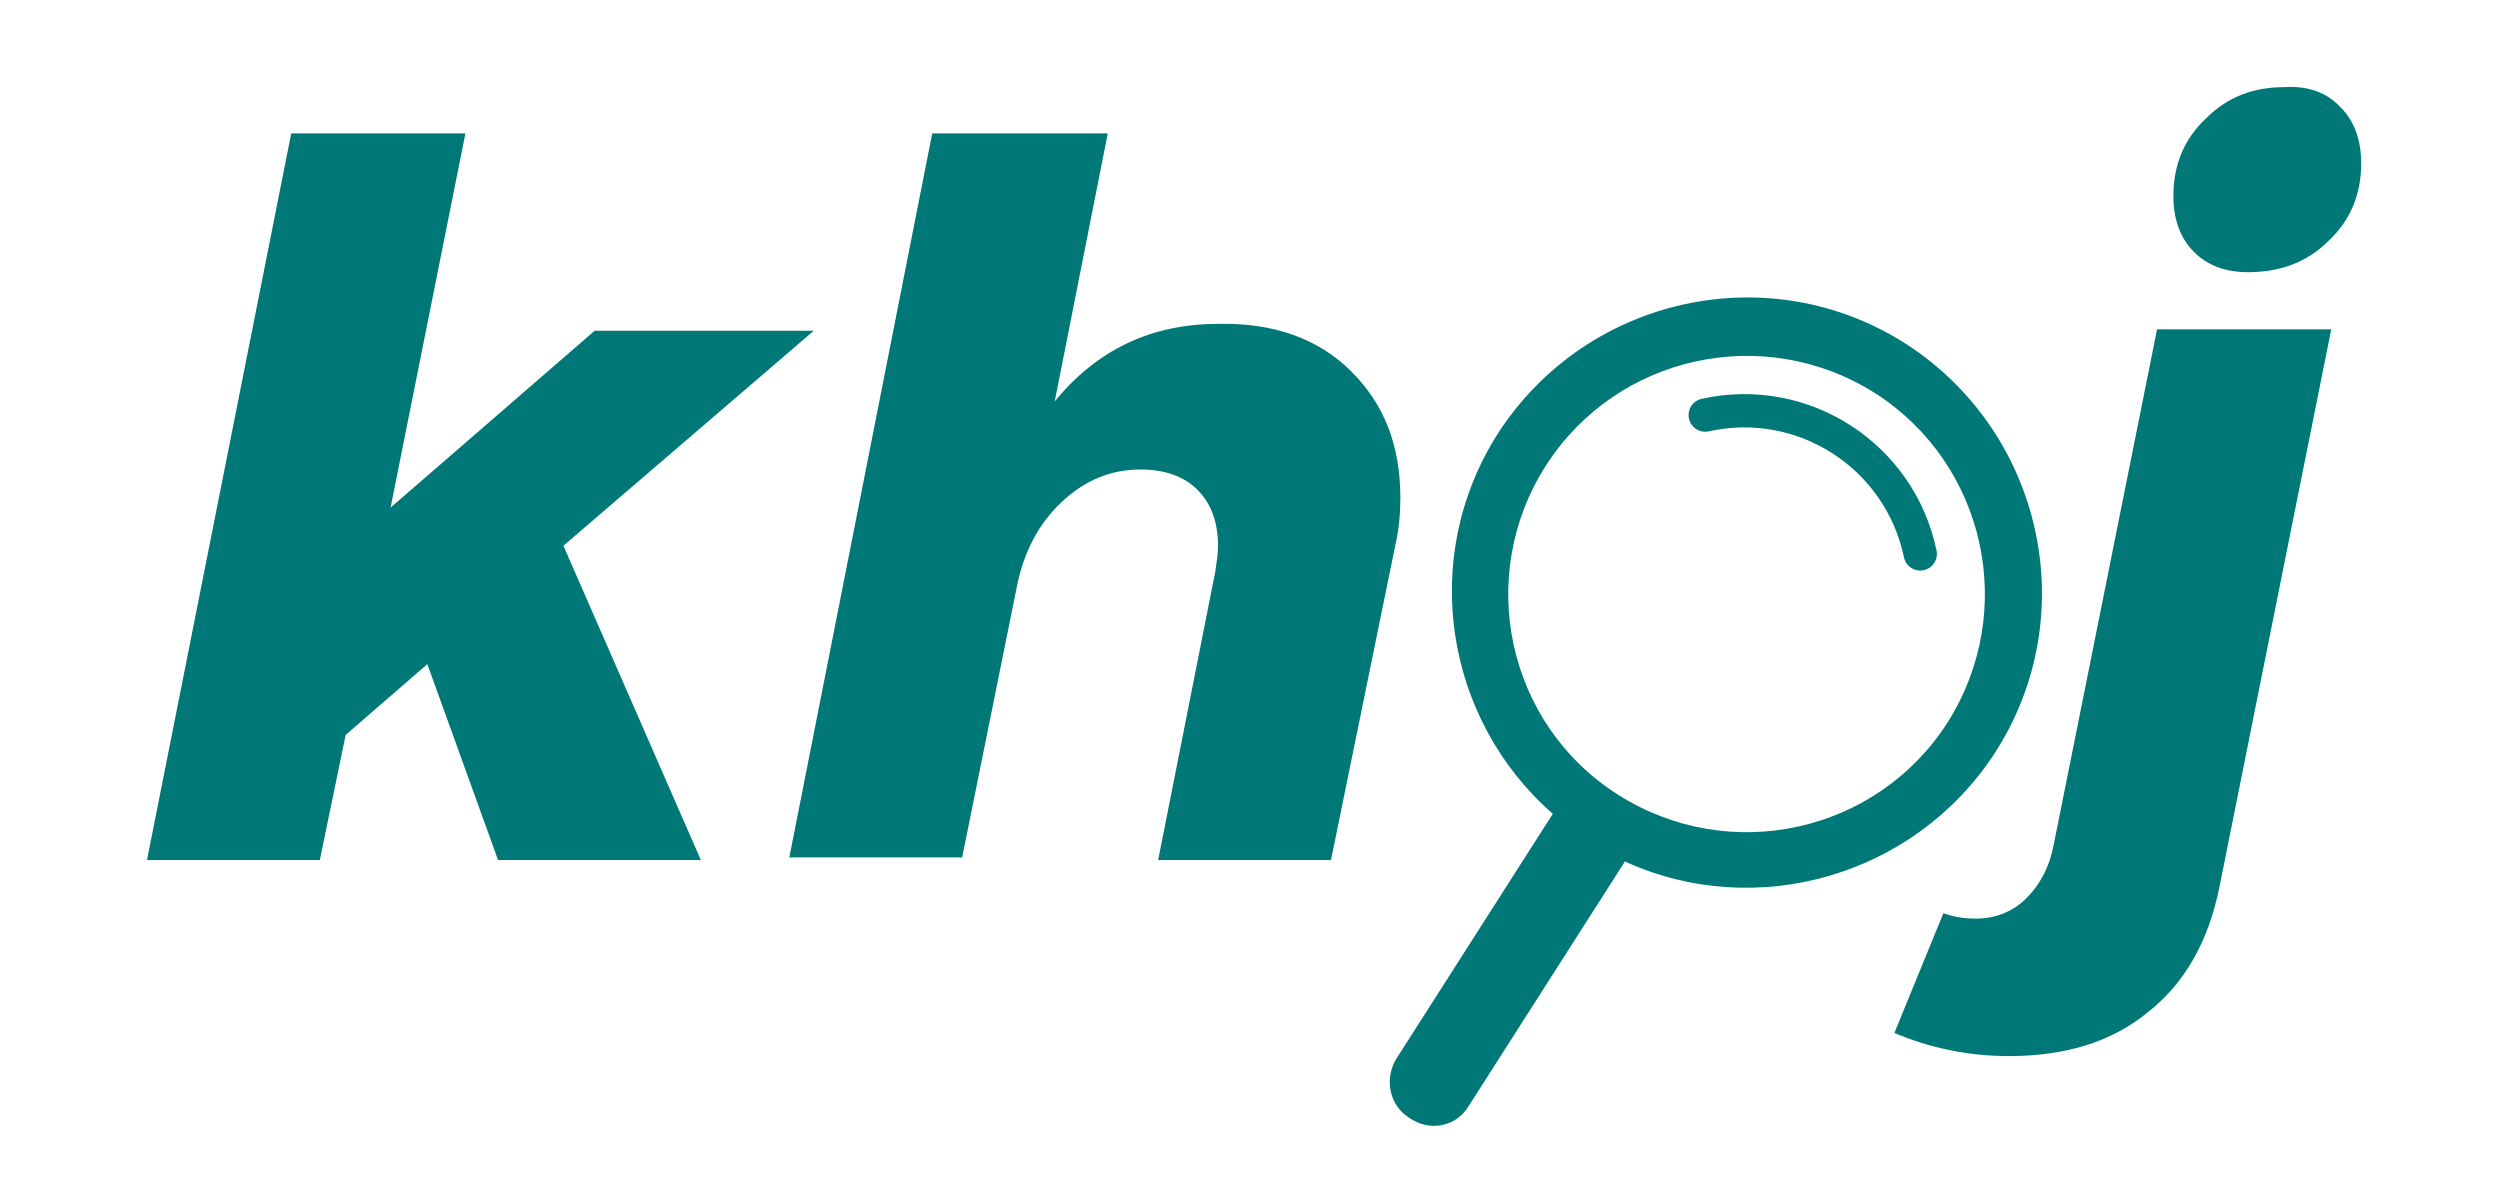
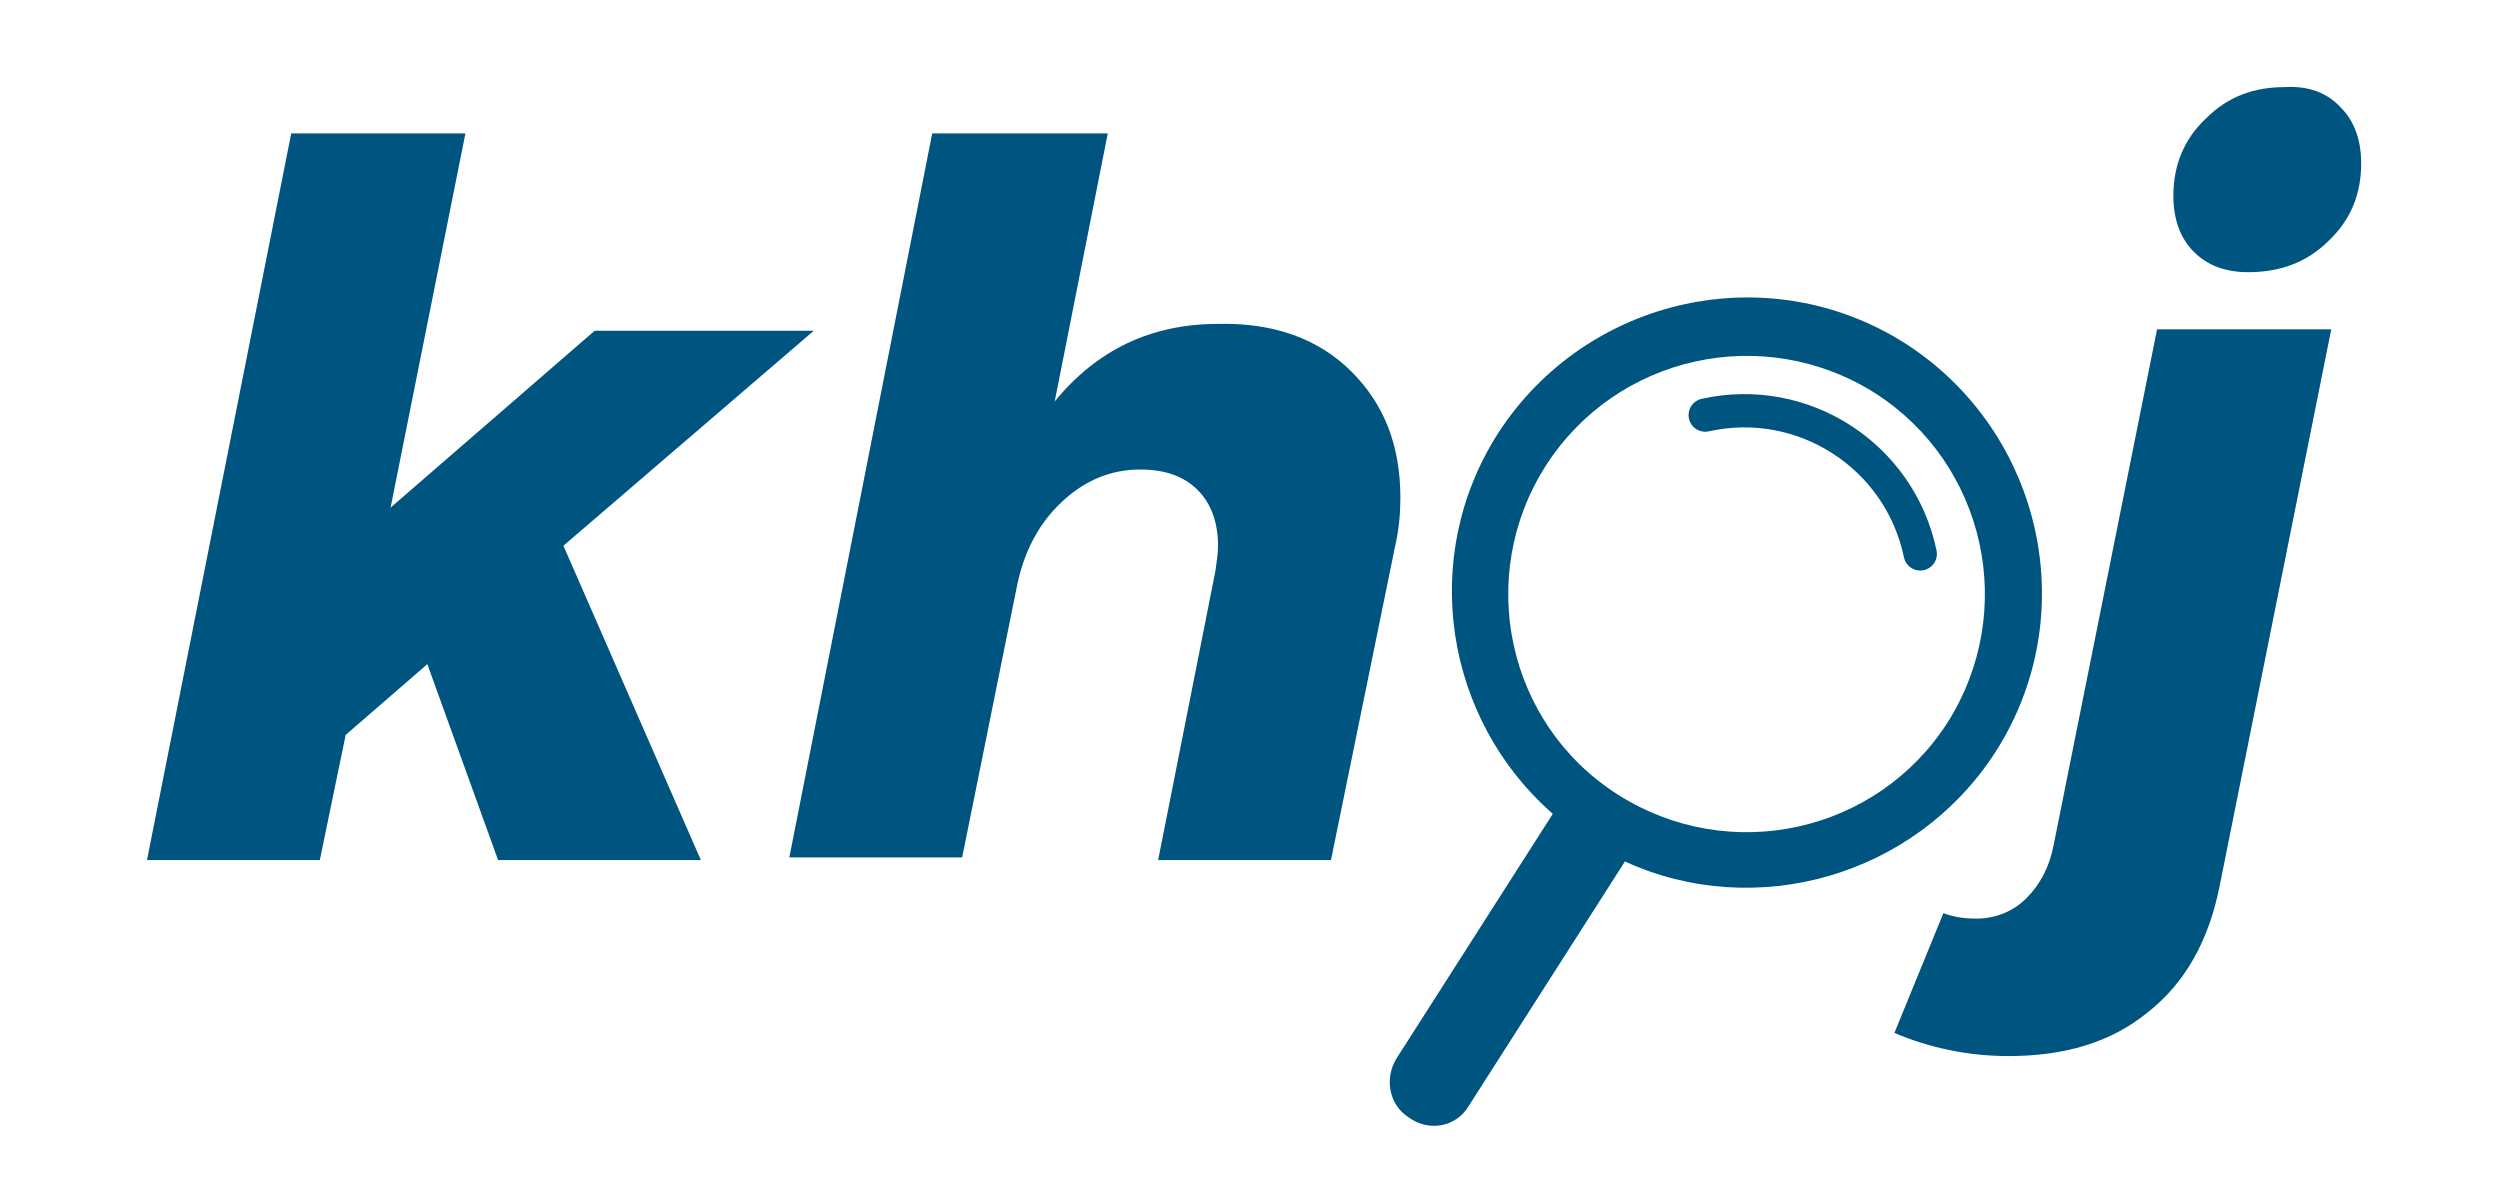
<svg xmlns="http://www.w3.org/2000/svg" version="1.1" id="Layer_1" x="0px" y="0px" viewBox="0 0 183.7 87" style="enable-background:new 0 0 183.7 87;" xml:space="preserve">
  <style type="text/css">
	.st0{enable-background:new    ;}
- 	.st1{fill:#007877;}
- 	.st2{fill:none;stroke:#007877;stroke-width:2.447;stroke-linecap:round;stroke-miterlimit:10;}
+ 	.st1{fill:#005580;}
+ 	.st2{fill:none;stroke:#005580;stroke-width:2.447;stroke-linecap:round;stroke-miterlimit:10;}
</style>
  <g class="st0">
    <path class="st1" d="M59.8,24.3L41.4,40.1l10.1,23.1H36.6l-5.2-14.4l-6,5.2l-1.9,9.2H10.8L21.4,9.8h12.8l-5.5,27.5l15-13H59.8z" />
-     <path class="st1" d="M99.3,27.3c2.4,2.4,3.6,5.4,3.6,9.3c0,1.1-0.1,2.3-0.4,3.6l-4.7,23H85.1L89.3,42c0.1-0.7,0.2-1.3,0.2-1.9   c0-1.7-0.5-3.1-1.5-4.1c-1-1-2.4-1.5-4.2-1.5c-2.2,0-4.1,0.8-5.8,2.4c-1.7,1.6-2.8,3.7-3.3,6.3l-4,19.8H58L68.5,9.8h12.9l-3.9,19.7   c3.1-3.8,7.1-5.7,12-5.7C93.6,23.7,96.9,24.9,99.3,27.3z" />
+     <path class="st1" d="M99.3,27.3c2.4,2.4,3.6,5.4,3.6,9.3c0,1.1-0.1,2.3-0.4,3.6l-4.7,23H85.1L89.3,42c0.1-0.7,0.2-1.3,0.2-1.9   c0-1.7-0.5-3.1-1.5-4.1s-2.4-1.5-4.2-1.5c-2.2,0-4.1,0.8-5.8,2.4c-1.7,1.6-2.8,3.7-3.3,6.3l-4,19.8H58L68.5,9.8h12.9l-3.9,19.7   c3.1-3.8,7.1-5.7,12-5.7C93.6,23.7,96.9,24.9,99.3,27.3z" />
  </g>
  <g>
-     <path class="st1" d="M145.2,67.5c1.4,0,2.7-0.5,3.7-1.5c1-1,1.7-2.3,2-3.9l7.6-37.9h12.8l-8.2,40.9c-0.8,4-2.5,7.1-5.3,9.3   c-2.7,2.2-6.1,3.2-10.2,3.2c-3,0-5.8-0.6-8.4-1.7l3.6-8.8C143.6,67.4,144.4,67.5,145.2,67.5z M172,7.9c1,1,1.5,2.4,1.5,4.1   c0,2.3-0.8,4.2-2.4,5.7c-1.6,1.6-3.6,2.3-5.9,2.3c-1.7,0-3-0.5-4-1.5c-1-1-1.5-2.4-1.5-4.1c0-2.3,0.8-4.2,2.4-5.7   c1.6-1.6,3.5-2.3,5.8-2.3C169.6,6.3,171,6.8,172,7.9z" />
+     <path class="st1" d="M145.2,67.5c1.4,0,2.7-0.5,3.7-1.5s1.7-2.3,2-3.9l7.6-37.9h12.8l-8.2,40.9c-0.8,4-2.5,7.1-5.3,9.3   c-2.7,2.2-6.1,3.2-10.2,3.2c-3,0-5.8-0.6-8.4-1.7l3.6-8.8C143.6,67.4,144.4,67.5,145.2,67.5z M172,7.9c1,1,1.5,2.4,1.5,4.1   c0,2.3-0.8,4.2-2.4,5.7c-1.6,1.6-3.6,2.3-5.9,2.3c-1.7,0-3-0.5-4-1.5s-1.5-2.4-1.5-4.1c0-2.3,0.8-4.2,2.4-5.7   c1.6-1.6,3.5-2.3,5.8-2.3C169.6,6.3,171,6.8,172,7.9z" />
  </g>
  <g>
    <path class="st1" d="M107.9,81.3l11.5-18c9.6,4.4,21.3,1.1,27.2-8c6.5-10.1,3.5-23.5-6.5-30c-10.1-6.5-23.5-3.5-30,6.5   c-5.9,9.2-3.9,21.1,4,28l-11.5,18c-0.9,1.5-0.5,3.4,0.9,4.3C105,83.2,107,82.8,107.9,81.3z M113.6,34.2c5.2-8.1,16-10.5,24.2-5.3   c8.1,5.2,10.5,16,5.3,24.2c-5.2,8.1-16,10.5-24.2,5.3S108.4,42.3,113.6,34.2z" />
    <path class="st2" d="M125.3,30.5c7.2-1.6,14.3,3,15.8,10.2" />
  </g>
</svg>
